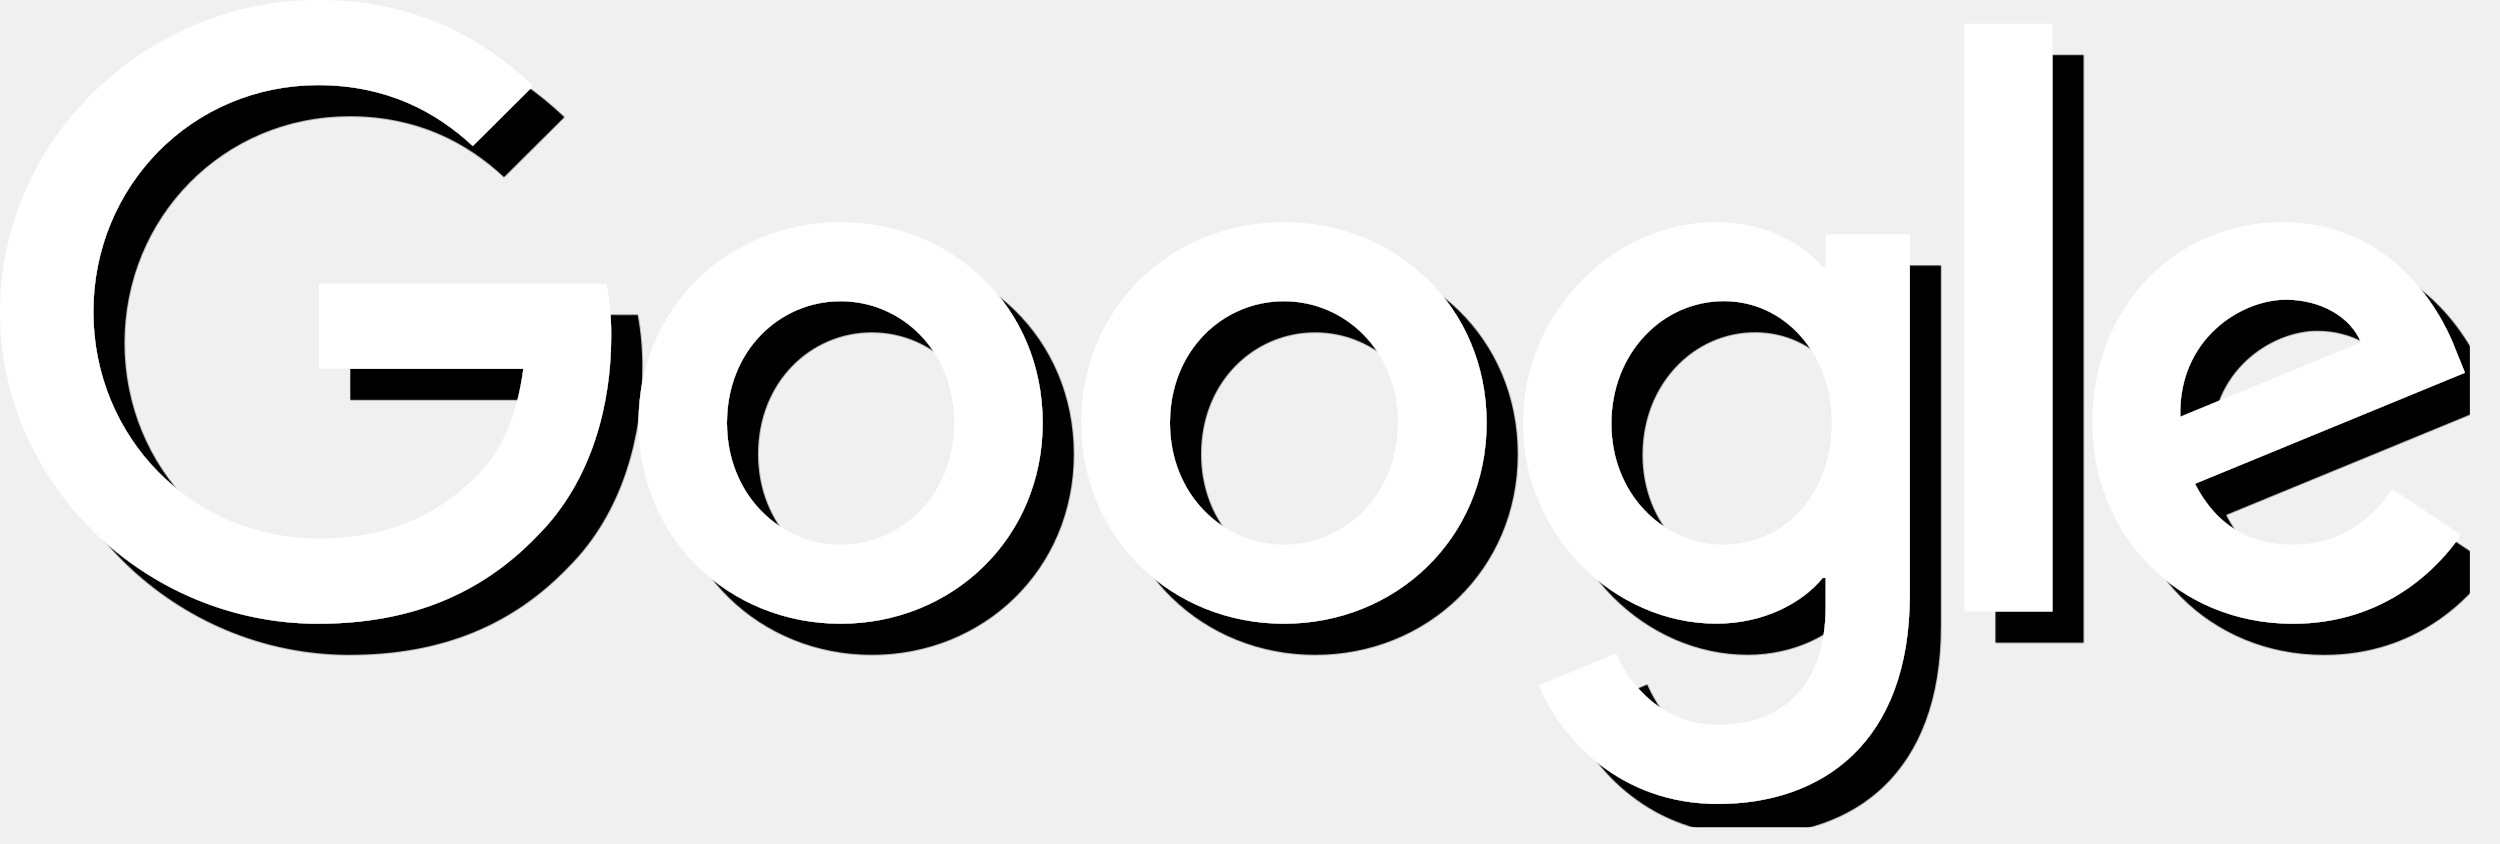
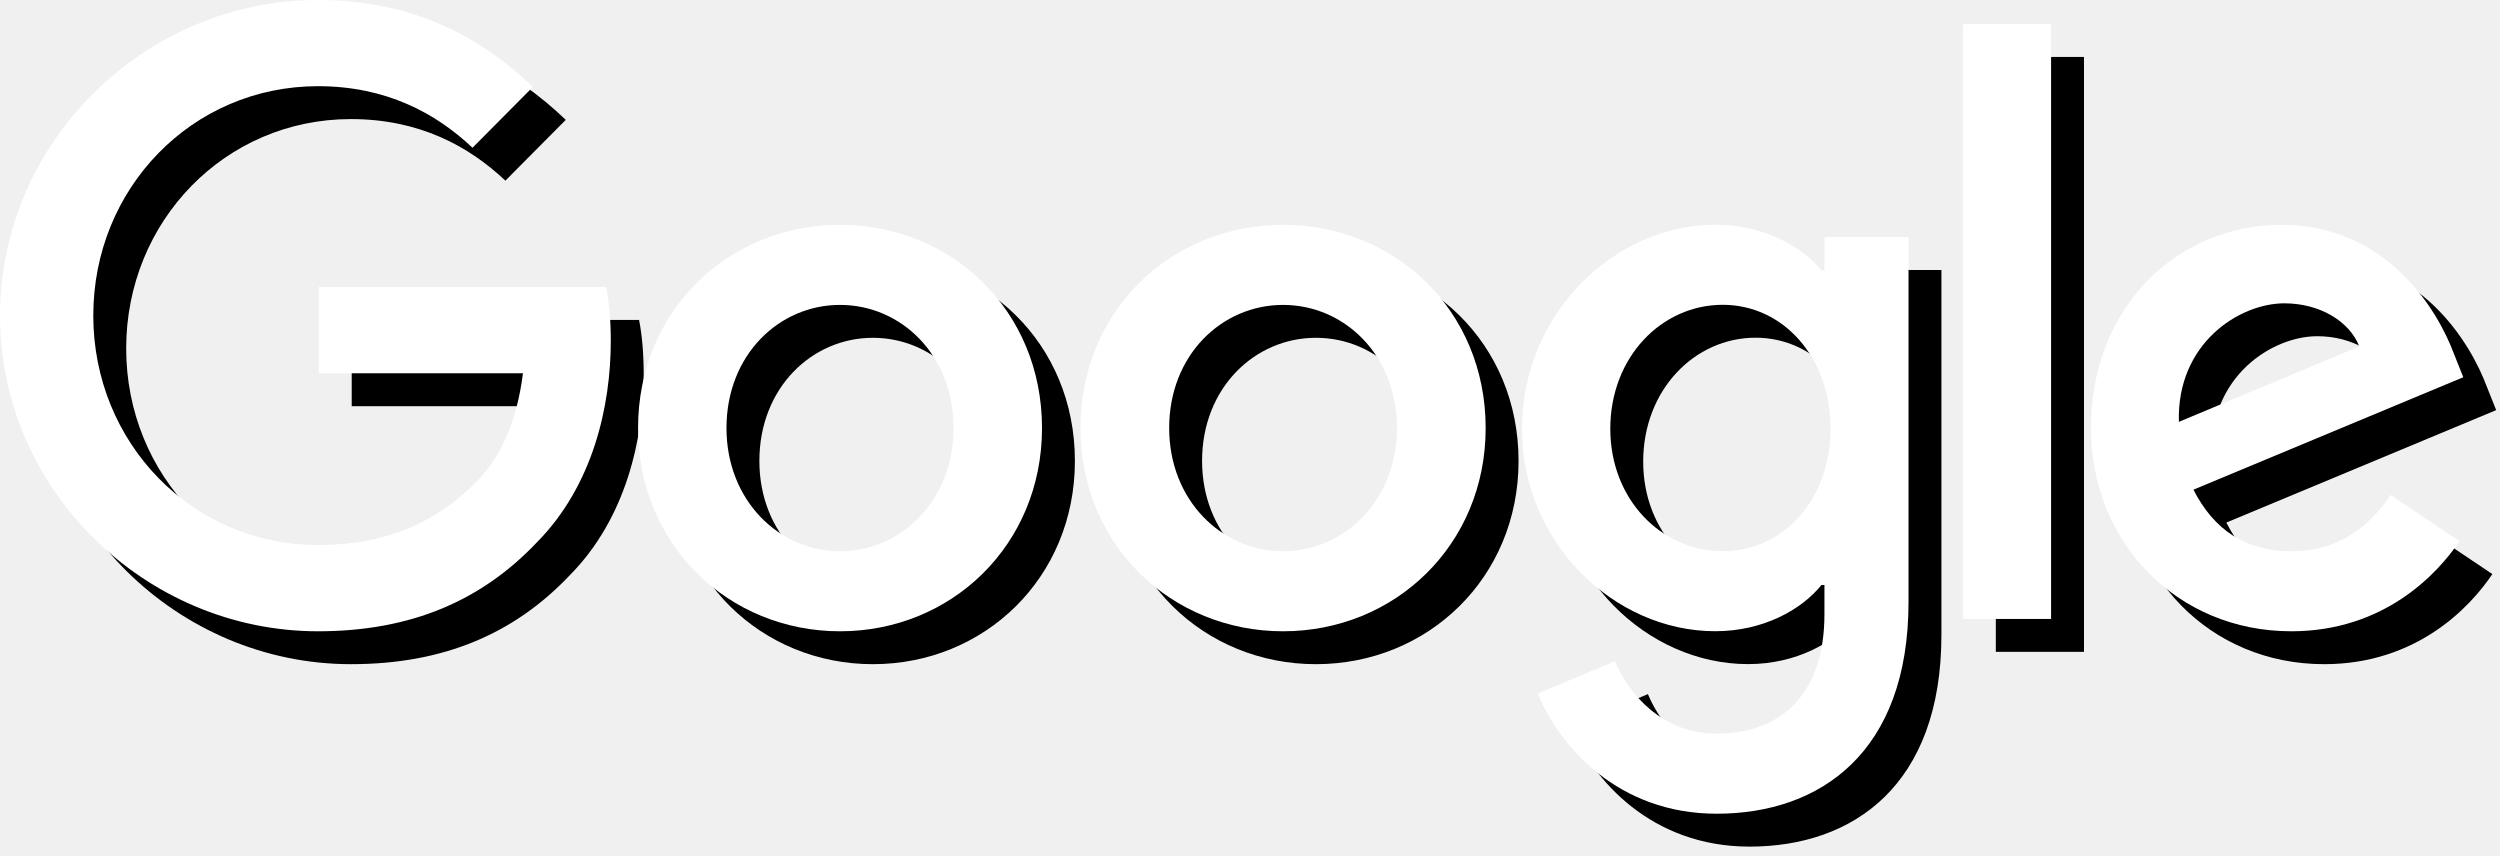
- <svg xmlns="http://www.w3.org/2000/svg" width="80" height="27" viewBox="0 0 80 27">
-   <defs>
-     <filter id="a" width="100.3%" height="103.8%" x="-.1%" y="-.9%" filterUnits="objectBoundingBox">
-       <feOffset dx="1" dy="1" in="SourceAlpha" result="shadowOffsetOuter1" />
-       <feColorMatrix in="shadowOffsetOuter1" result="shadowMatrixOuter1" values="0 0 0 0 0 0 0 0 0 0 0 0 0 0 0 0 0 0 1 0" />
-       <feMerge>
-         <feMergeNode in="shadowMatrixOuter1" />
-         <feMergeNode in="SourceGraphic" />
-       </feMerge>
-     </filter>
-   </defs>
-   <g fill="#FFF" fill-rule="nonzero" filter="url(#a)" transform="translate(-308 -17)">
-     <path d="M318.184 36.96C312.65 36.96 308 32.48 308 26.98c0-5.502 4.651-9.98 10.184-9.98 3.06 0 5.238 1.192 6.879 2.75l-1.933 1.922c-1.174-1.096-2.765-1.948-4.946-1.948-4.04 0-7.196 3.237-7.196 7.253s3.157 7.255 7.196 7.255c2.62 0 4.111-1.046 5.068-1.997.784-.78 1.296-1.898 1.494-3.433h-6.537v-2.727h9.202a8.88 8.88 0 0 1 .147 1.704c0 2.044-.562 4.575-2.375 6.378-1.761 1.829-4.014 2.802-7 2.802zM341.366 30.534c0 3.7-2.904 6.425-6.467 6.425-3.563 0-6.467-2.727-6.467-6.425 0-3.723 2.904-6.425 6.467-6.425 3.563 0 6.467 2.7 6.467 6.425zm-2.831 0c0-2.313-1.683-3.895-3.636-3.895s-3.636 1.582-3.636 3.895c0 2.287 1.683 3.894 3.636 3.894s3.636-1.607 3.636-3.894zM355.572 30.534c0 3.7-2.912 6.425-6.486 6.425-3.575 0-6.487-2.727-6.487-6.425 0-3.723 2.912-6.425 6.487-6.425 3.574 0 6.486 2.7 6.486 6.425zm-2.84 0c0-2.313-1.688-3.895-3.646-3.895-1.959 0-3.647 1.582-3.647 3.895 0 2.287 1.688 3.894 3.647 3.894 1.958 0 3.646-1.607 3.646-3.894zM369.114 24.496v11.537c0 4.746-2.815 6.693-6.145 6.693-3.132 0-5.018-2.094-5.728-3.797l2.473-1.024c.44 1.046 1.52 2.288 3.255 2.288 2.13 0 3.452-1.314 3.452-3.773v-.924h-.097c-.637.78-1.861 1.46-3.402 1.46-3.233 0-6.187-2.799-6.187-6.4 0-3.626 2.954-6.45 6.187-6.45 1.54 0 2.765.68 3.402 1.435h.097v-1.045h2.693zm-2.498 6.06c0-2.263-1.519-3.92-3.452-3.92-1.959 0-3.6 1.655-3.6 3.92 0 2.24 1.641 3.87 3.6 3.87 1.936.002 3.452-1.63 3.452-3.87zM373.678 17.76v18.81h-2.823V17.76zM384.552 32.65l2.203 1.46c-.71 1.046-2.423 2.85-5.385 2.85-3.672 0-6.415-2.825-6.415-6.426 0-3.823 2.765-6.425 6.095-6.425 3.355 0 4.993 2.652 5.533 4.088l.295.73-8.64 3.554c.662 1.289 1.688 1.947 3.132 1.947 1.444 0 2.448-.708 3.182-1.778zm-6.782-2.313l5.778-2.384c-.317-.802-1.274-1.363-2.398-1.363-1.446 0-3.452 1.266-3.38 3.747z" />
+ <svg xmlns="http://www.w3.org/2000/svg" width="76px" height="26px" viewBox="0 0 76 26" version="1.1">
+   <defs />
+   <g id="une-chance-pour-chaque-jeune" stroke="none" stroke-width="1" fill="none" fill-rule="evenodd">
+     <g id="une-chance-pour-chaque-jeune---consultation" transform="translate(-836, -341)" fill-rule="nonzero">
+       <g id="une" transform="translate(0, 80)">
+         <g id="identite" transform="translate(395, 233)">
+           <g id="partenaires">
+             <g id="Group-5" transform="translate(22, 19)">
+               <g id="google" transform="translate(419, 9)">
+                 <path d="M10.668,20.191 C5.415,20.191 1,15.886 1,10.596 C1,5.306 5.415,1 10.668,1 C13.573,1 15.641,2.146 17.199,3.644 L15.364,5.492 C14.249,4.439 12.739,3.62 10.668,3.62 C6.834,3.62 3.836,6.731 3.836,10.593 C3.836,14.455 6.834,17.569 10.668,17.569 C13.156,17.569 14.571,16.564 15.48,15.649 C16.224,14.899 16.71,13.824 16.898,12.348 L10.692,12.348 L10.692,9.726 L19.428,9.726 C19.52,10.194 19.568,10.755 19.568,11.364 C19.568,13.33 19.034,15.763 17.312,17.497 C15.641,19.255 13.502,20.191 10.668,20.191 Z" id="Shape" fill="#000000" />
+                 <path d="M32.677,14.013 C32.677,17.572 29.92,20.191 26.537,20.191 C23.154,20.191 20.397,17.569 20.397,14.013 C20.397,10.434 23.154,7.835 26.537,7.835 C29.92,7.835 32.677,10.431 32.677,14.013 Z M29.989,14.013 C29.989,11.79 28.391,10.269 26.537,10.269 C24.683,10.269 23.085,11.79 23.085,14.013 C23.085,16.213 24.683,17.758 26.537,17.758 C28.391,17.758 29.989,16.213 29.989,14.013 Z" id="Shape" fill="#000000" />
+                 <path d="M46.164,14.013 C46.164,17.572 43.399,20.191 40.005,20.191 C36.612,20.191 33.847,17.569 33.847,14.013 C33.847,10.434 36.612,7.835 40.005,7.835 C43.399,7.835 46.164,10.431 46.164,14.013 Z M43.467,14.013 C43.467,11.79 41.864,10.269 40.005,10.269 C38.146,10.269 36.543,11.79 36.543,14.013 C36.543,16.213 38.146,17.758 40.005,17.758 C41.864,17.758 43.467,16.213 43.467,14.013 Z" id="Shape" fill="#000000" />
+                 <path d="M59.019,8.207 L59.019,19.301 C59.019,23.864 56.347,25.737 53.186,25.737 C50.212,25.737 48.422,23.723 47.748,22.085 L50.096,21.101 C50.513,22.106 51.538,23.301 53.186,23.301 C55.209,23.301 56.463,22.037 56.463,19.673 L56.463,18.785 L56.371,18.785 C55.766,19.535 54.604,20.189 53.141,20.189 C50.072,20.189 47.268,17.497 47.268,14.035 C47.268,10.548 50.072,7.832 53.141,7.832 C54.604,7.832 55.766,8.487 56.371,9.213 L56.463,9.213 L56.463,8.207 L59.019,8.207 Z M56.648,14.035 C56.648,11.859 55.206,10.266 53.371,10.266 C51.511,10.266 49.953,11.856 49.953,14.035 C49.953,16.189 51.511,17.755 53.371,17.755 C55.209,17.758 56.648,16.189 56.648,14.035 Z" id="Shape" fill="#000000" />
+                 <polygon id="Shape" fill="#000000" points="63.353 1.731 63.353 19.816 60.673 19.816 60.673 1.731" />
+                 <path d="M73.676,16.048 L75.768,17.452 C75.094,18.457 73.467,20.191 70.655,20.191 C67.169,20.191 64.565,17.476 64.565,14.013 C64.565,10.338 67.19,7.835 70.351,7.835 C73.536,7.835 75.092,10.386 75.604,11.766 L75.884,12.468 L67.681,15.886 C68.31,17.125 69.284,17.758 70.655,17.758 C72.026,17.758 72.979,17.077 73.676,16.048 Z M67.238,13.824 L72.723,11.532 C72.422,10.761 71.513,10.221 70.446,10.221 C69.073,10.221 67.169,11.439 67.238,13.824 Z" id="Shape" fill="#000000" />
+                 <path d="M9.668,19.191 C4.415,19.191 0,14.886 0,9.596 C0,4.306 4.415,0 9.668,0 C12.573,0 14.641,1.146 16.199,2.644 L14.364,4.492 C13.249,3.439 11.739,2.62 9.668,2.62 C5.834,2.62 2.836,5.731 2.836,9.593 C2.836,13.455 5.834,16.569 9.668,16.569 C12.156,16.569 13.571,15.564 14.48,14.649 C15.224,13.899 15.71,12.824 15.898,11.348 L9.692,11.348 L9.692,8.726 L18.428,8.726 C18.52,9.194 18.568,9.755 18.568,10.364 C18.568,12.33 18.034,14.763 16.312,16.497 C14.641,18.255 12.502,19.191 9.668,19.191 Z" id="Shape" fill="#FFFFFF" />
+                 <path d="M31.677,13.013 C31.677,16.572 28.92,19.191 25.537,19.191 C22.154,19.191 19.397,16.569 19.397,13.013 C19.397,9.434 22.154,6.835 25.537,6.835 C28.92,6.835 31.677,9.431 31.677,13.013 Z M28.989,13.013 C28.989,10.79 27.391,9.269 25.537,9.269 C23.683,9.269 22.085,10.79 22.085,13.013 C22.085,15.213 23.683,16.758 25.537,16.758 C27.391,16.758 28.989,15.213 28.989,13.013 Z" id="Shape" fill="#FFFFFF" />
+                 <path d="M45.164,13.013 C45.164,16.572 42.399,19.191 39.005,19.191 C35.612,19.191 32.847,16.569 32.847,13.013 C32.847,9.434 35.612,6.835 39.005,6.835 C42.399,6.835 45.164,9.431 45.164,13.013 Z M42.467,13.013 C42.467,10.79 40.864,9.269 39.005,9.269 C37.146,9.269 35.543,10.79 35.543,13.013 C35.543,15.213 37.146,16.758 39.005,16.758 C40.864,16.758 42.467,15.213 42.467,13.013 Z" id="Shape" fill="#FFFFFF" />
+                 <path d="M58.019,7.207 L58.019,18.301 C58.019,22.864 55.347,24.737 52.186,24.737 C49.212,24.737 47.422,22.723 46.748,21.085 L49.096,20.101 C49.513,21.106 50.538,22.301 52.186,22.301 C54.209,22.301 55.463,21.037 55.463,18.673 L55.463,17.785 L55.371,17.785 C54.766,18.535 53.604,19.189 52.141,19.189 C49.072,19.189 46.268,16.497 46.268,13.035 C46.268,9.548 49.072,6.832 52.141,6.832 C53.604,6.832 54.766,7.487 55.371,8.213 L55.463,8.213 L55.463,7.207 L58.019,7.207 Z M55.648,13.035 C55.648,10.859 54.206,9.266 52.371,9.266 C50.511,9.266 48.953,10.856 48.953,13.035 C48.953,15.189 50.511,16.755 52.371,16.755 C54.209,16.758 55.648,15.189 55.648,13.035 Z" id="Shape" fill="#FFFFFF" />
+                 <polygon id="Shape" fill="#FFFFFF" points="62.353 0.731 62.353 18.816 59.673 18.816 59.673 0.731" />
+                 <path d="M72.676,15.048 L74.768,16.452 C74.094,17.457 72.467,19.191 69.655,19.191 C66.169,19.191 63.565,16.476 63.565,13.013 C63.565,9.338 66.19,6.835 69.351,6.835 C72.536,6.835 74.092,9.386 74.604,10.766 L74.884,11.468 L66.681,14.886 C67.31,16.125 68.284,16.758 69.655,16.758 C71.026,16.758 71.979,16.077 72.676,15.048 Z M66.238,12.824 L71.723,10.532 C71.422,9.761 70.513,9.221 69.446,9.221 C68.073,9.221 66.169,10.439 66.238,12.824 Z" id="Shape" fill="#FFFFFF" />
+               </g>
+             </g>
+           </g>
+         </g>
+       </g>
+     </g>
  </g>
</svg>
